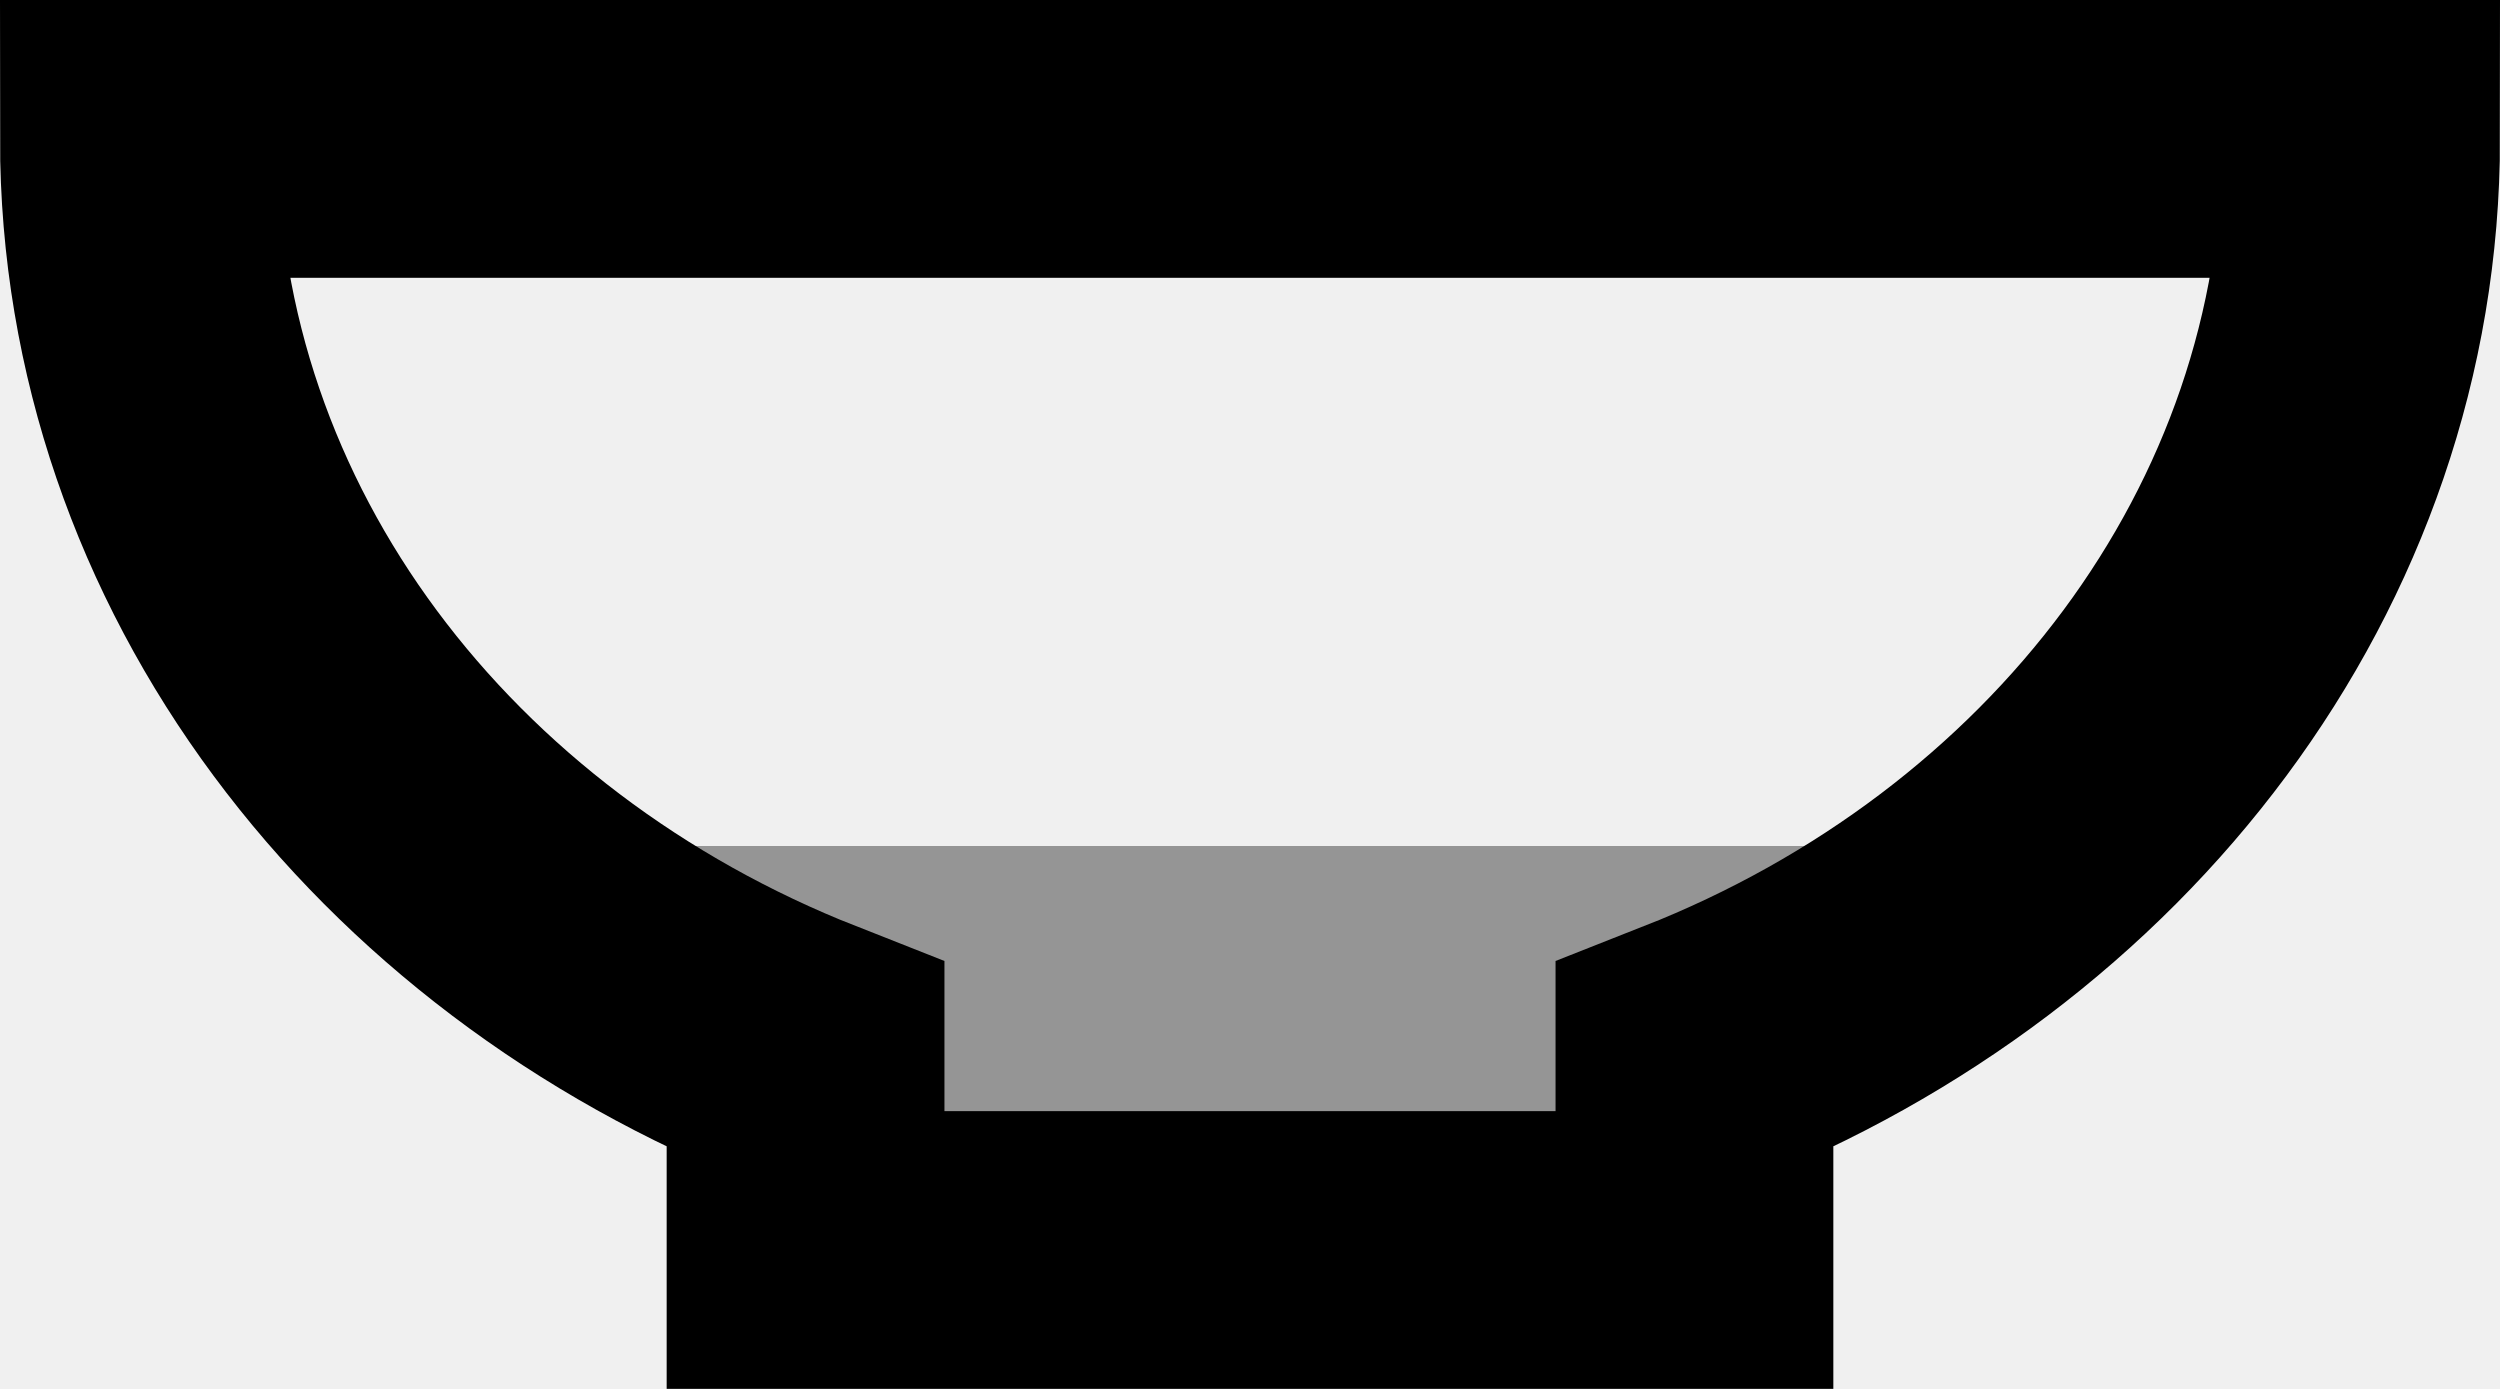
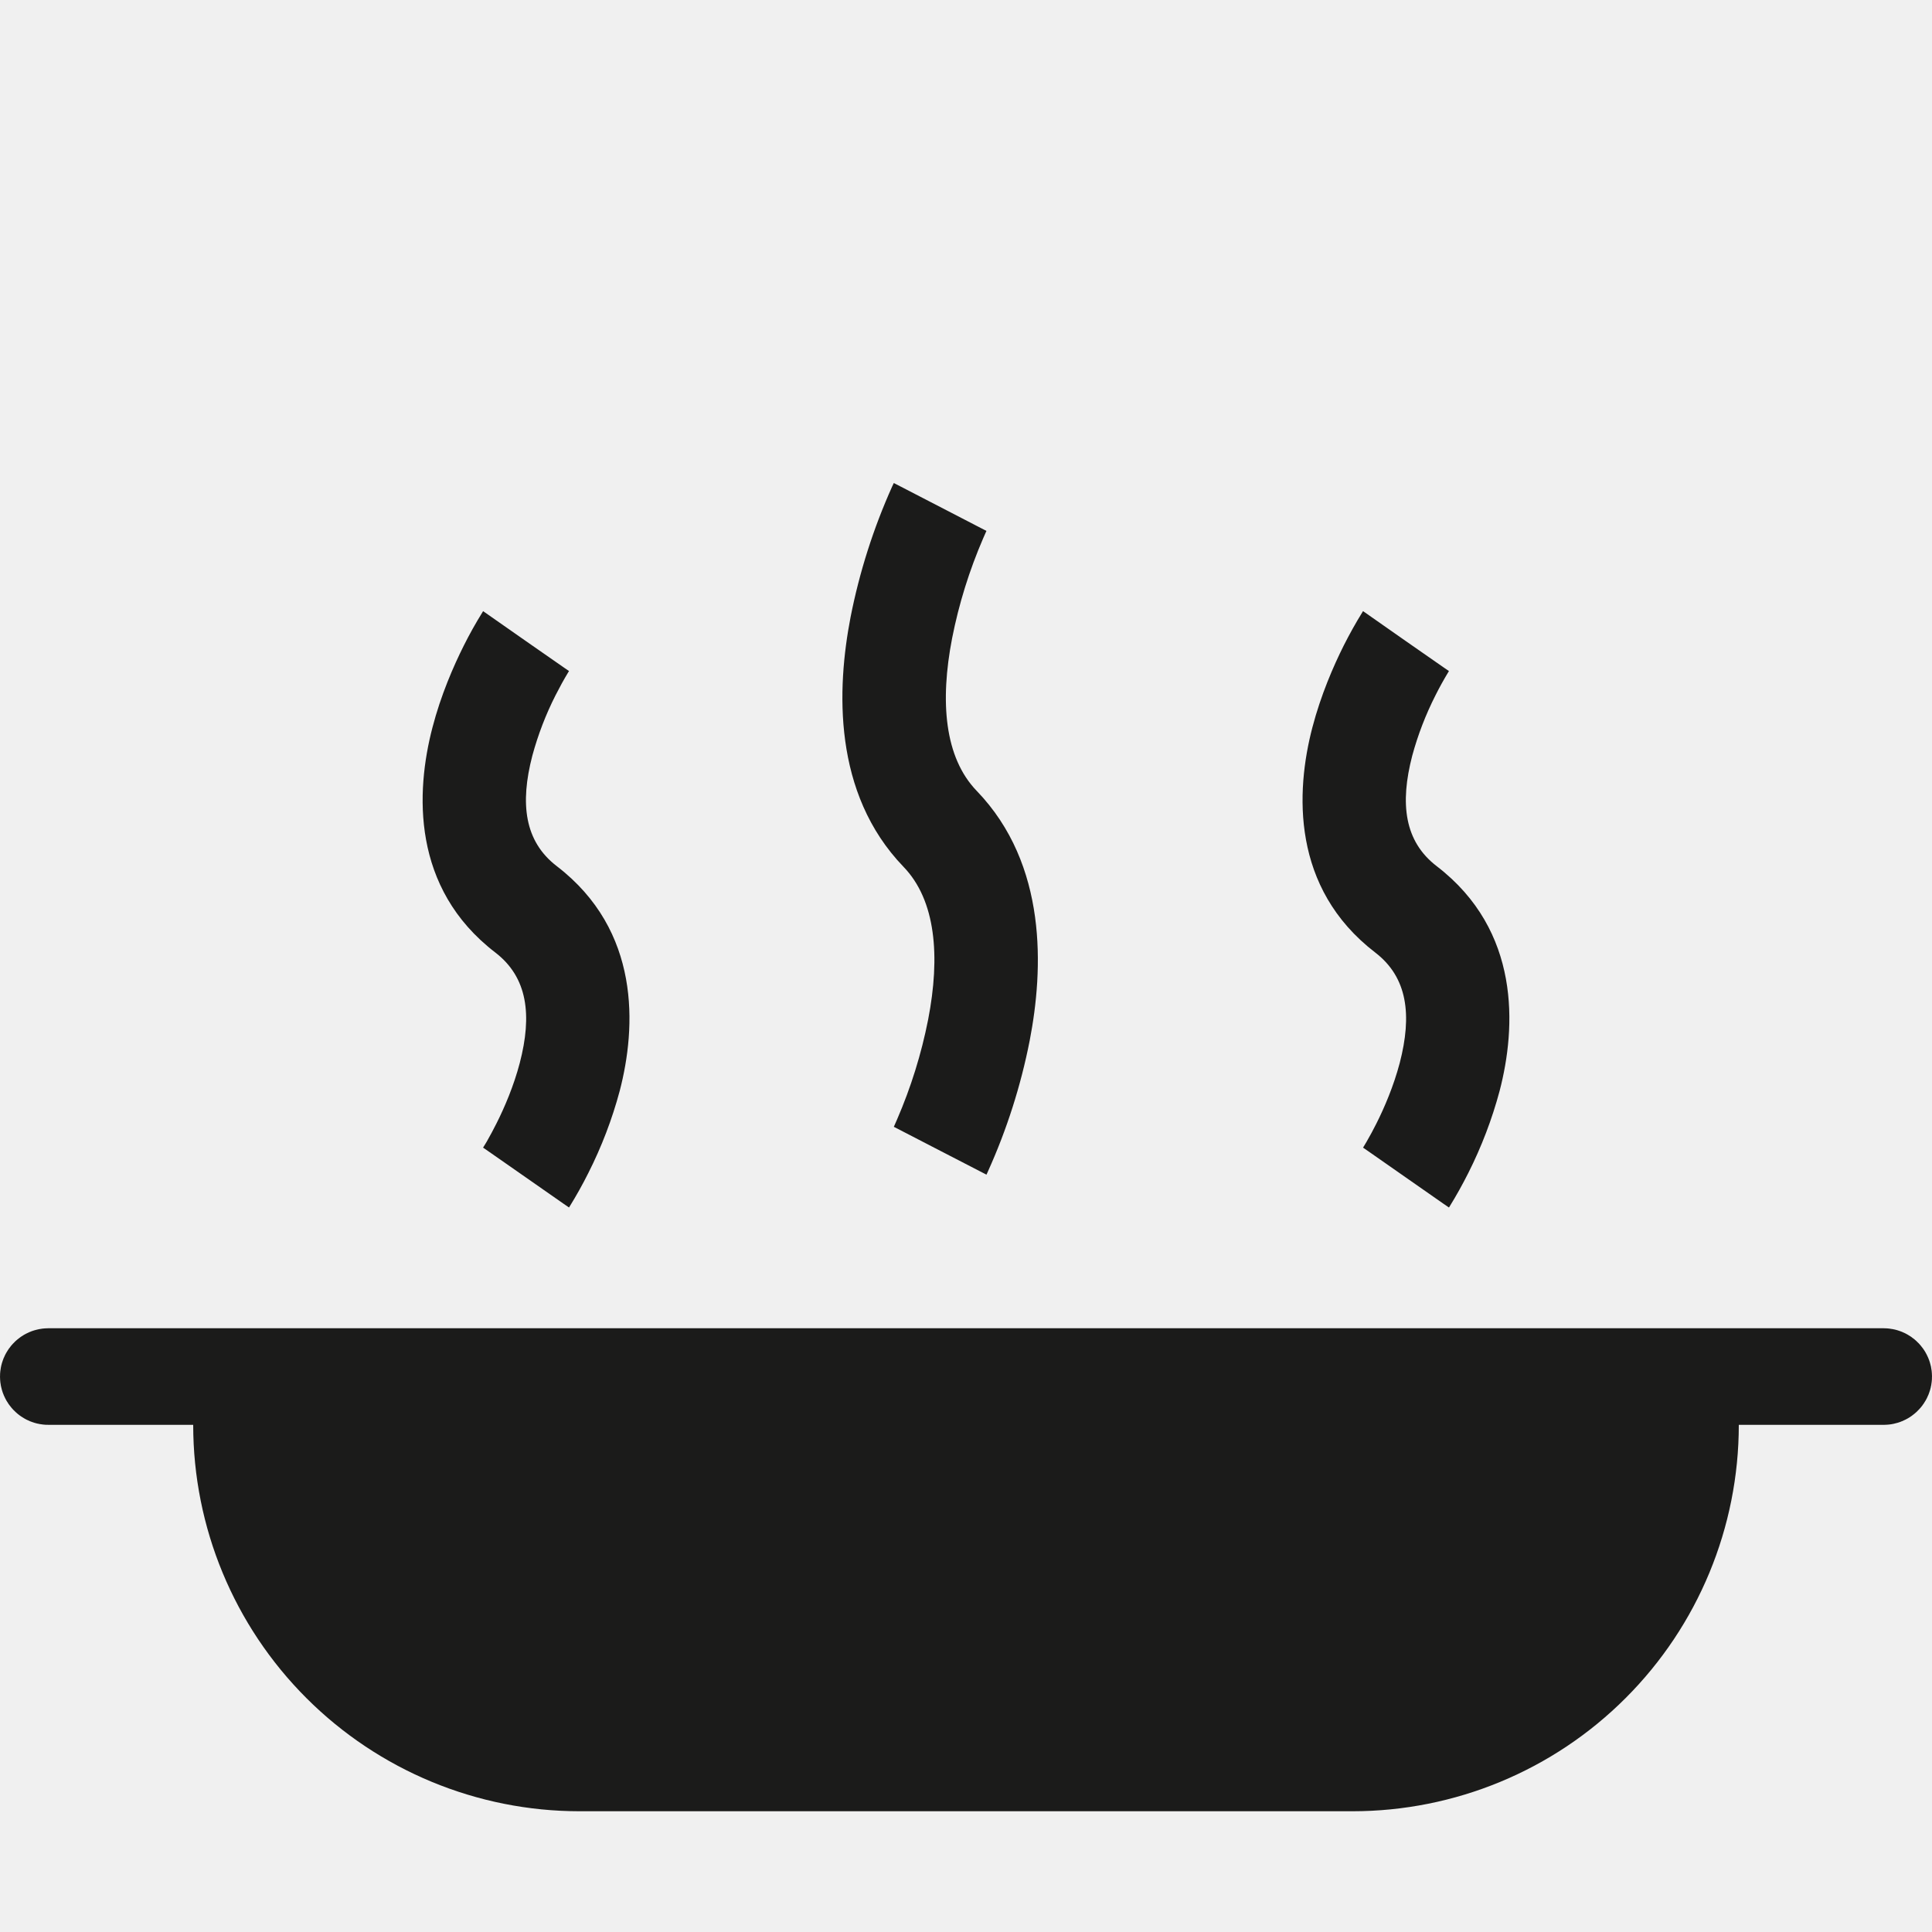
- <svg xmlns="http://www.w3.org/2000/svg" width="18" height="10" viewBox="0 0 18 10" fill="none">
-   <path d="M5.8 9.151V7.751C4.806 7.359 3.917 6.791 3.182 6.091H14.818C14.084 6.791 13.194 7.359 12.2 7.751V9.151H5.8Z" fill="#959595" />
-   <path d="M1 1H3.4H7.4H17C17 3.952 15.024 6.488 12.2 7.6V9H5.8V7.6C2.976 6.488 1 3.952 1 1Z" stroke="black" stroke-width="2" />
+ <svg xmlns="http://www.w3.org/2000/svg" width="32" height="32" viewBox="0 0 32 32" fill="none">
+   <g clip-path="url(#clip0_1076_2260)">
+     <path d="M3.95 23.6V22.85H3.2H0.8C0.787 22.85 0.774 22.845 0.765 22.835C0.755 22.826 0.75 22.813 0.75 22.8C0.75 22.787 0.755 22.774 0.765 22.765C0.774 22.755 0.787 22.75 0.8 22.75H31.2C31.213 22.75 31.226 22.755 31.235 22.765C31.245 22.774 31.25 22.787 31.25 22.8C31.25 22.813 31.245 22.826 31.235 22.835C31.226 22.845 31.213 22.85 31.2 22.85H28.8H28.05V23.6C28.05 25.099 27.455 26.536 26.395 27.595C25.336 28.655 23.899 29.25 22.4 29.25H9.6C8.102 29.25 6.665 28.655 5.605 27.595C4.545 26.536 3.95 25.099 3.95 23.6Z" fill="#1B1B1A" stroke="#1B1B1A" stroke-width="1.5" />
+     <path fill-rule="evenodd" clip-rule="evenodd" d="M14.804 8L15.572 8.397L16.339 8.794L16.337 8.797L16.327 8.819L16.284 8.917C16.055 9.447 15.882 10.002 15.77 10.571C15.567 11.618 15.642 12.545 16.178 13.1C17.356 14.322 17.282 16.061 17.055 17.235C16.908 17.983 16.676 18.71 16.364 19.401L16.347 19.439L16.341 19.451L16.34 19.455L16.339 19.456L15.572 19.06L14.804 18.663L14.806 18.66L14.816 18.638L14.859 18.54C15.088 18.01 15.261 17.456 15.373 16.887C15.576 15.839 15.501 14.912 14.965 14.357C13.787 13.135 13.861 11.396 14.088 10.222C14.235 9.475 14.467 8.748 14.778 8.056L14.796 8.018L14.802 8.006L14.803 8.003L14.804 8ZM8.001 10.122L8.713 10.62C9.424 11.116 9.425 11.115 9.425 11.115L9.413 11.133C9.338 11.257 9.268 11.385 9.202 11.515C9.04 11.834 8.911 12.17 8.817 12.517C8.611 13.309 8.685 13.935 9.223 14.347C10.614 15.415 10.54 17.012 10.264 18.07C10.138 18.54 9.964 18.995 9.745 19.428C9.65 19.618 9.546 19.804 9.434 19.985L9.427 19.996L9.425 19.999L9.425 20C9.425 20 9.424 20.002 8.713 19.504C8.002 19.007 8.001 19.008 8.001 19.008L8.012 18.991L8.059 18.914C8.116 18.814 8.171 18.712 8.223 18.608C8.356 18.344 8.509 17.988 8.609 17.606C8.815 16.814 8.741 16.189 8.203 15.776C6.812 14.708 6.886 13.112 7.162 12.053C7.303 11.509 7.513 11.031 7.681 10.695C7.776 10.505 7.88 10.319 7.992 10.139L7.998 10.128L8.001 10.124L8.001 10.122ZM22.576 10.122L23.287 10.62C23.998 11.116 23.999 11.115 23.999 11.115L23.988 11.133C23.913 11.257 23.842 11.385 23.777 11.515C23.615 11.834 23.485 12.17 23.391 12.517C23.185 13.309 23.259 13.935 23.797 14.347C25.188 15.415 25.114 17.012 24.838 18.07C24.712 18.54 24.538 18.995 24.32 19.428C24.224 19.618 24.121 19.804 24.009 19.985L24.002 19.996L24 19.999L23.999 20C23.999 20 23.998 20.002 23.287 19.504C22.577 19.007 22.576 19.008 22.576 19.008L22.587 18.991L22.633 18.914C22.691 18.814 22.746 18.712 22.798 18.608C22.931 18.344 23.083 17.988 23.184 17.606C23.389 16.814 23.316 16.189 22.777 15.776C21.387 14.708 21.46 13.112 21.736 12.053C21.878 11.509 22.087 11.031 22.255 10.695C22.351 10.505 22.454 10.319 22.566 10.139L22.572 10.128L22.575 10.124L22.577 10.122H22.576Z" fill="#1B1B1A" />
+   </g>
+   <defs>
+     <clipPath id="clip0_1076_2260">
+       <rect width="32" height="32" fill="white" />
+     </clipPath>
+   </defs>
</svg>
